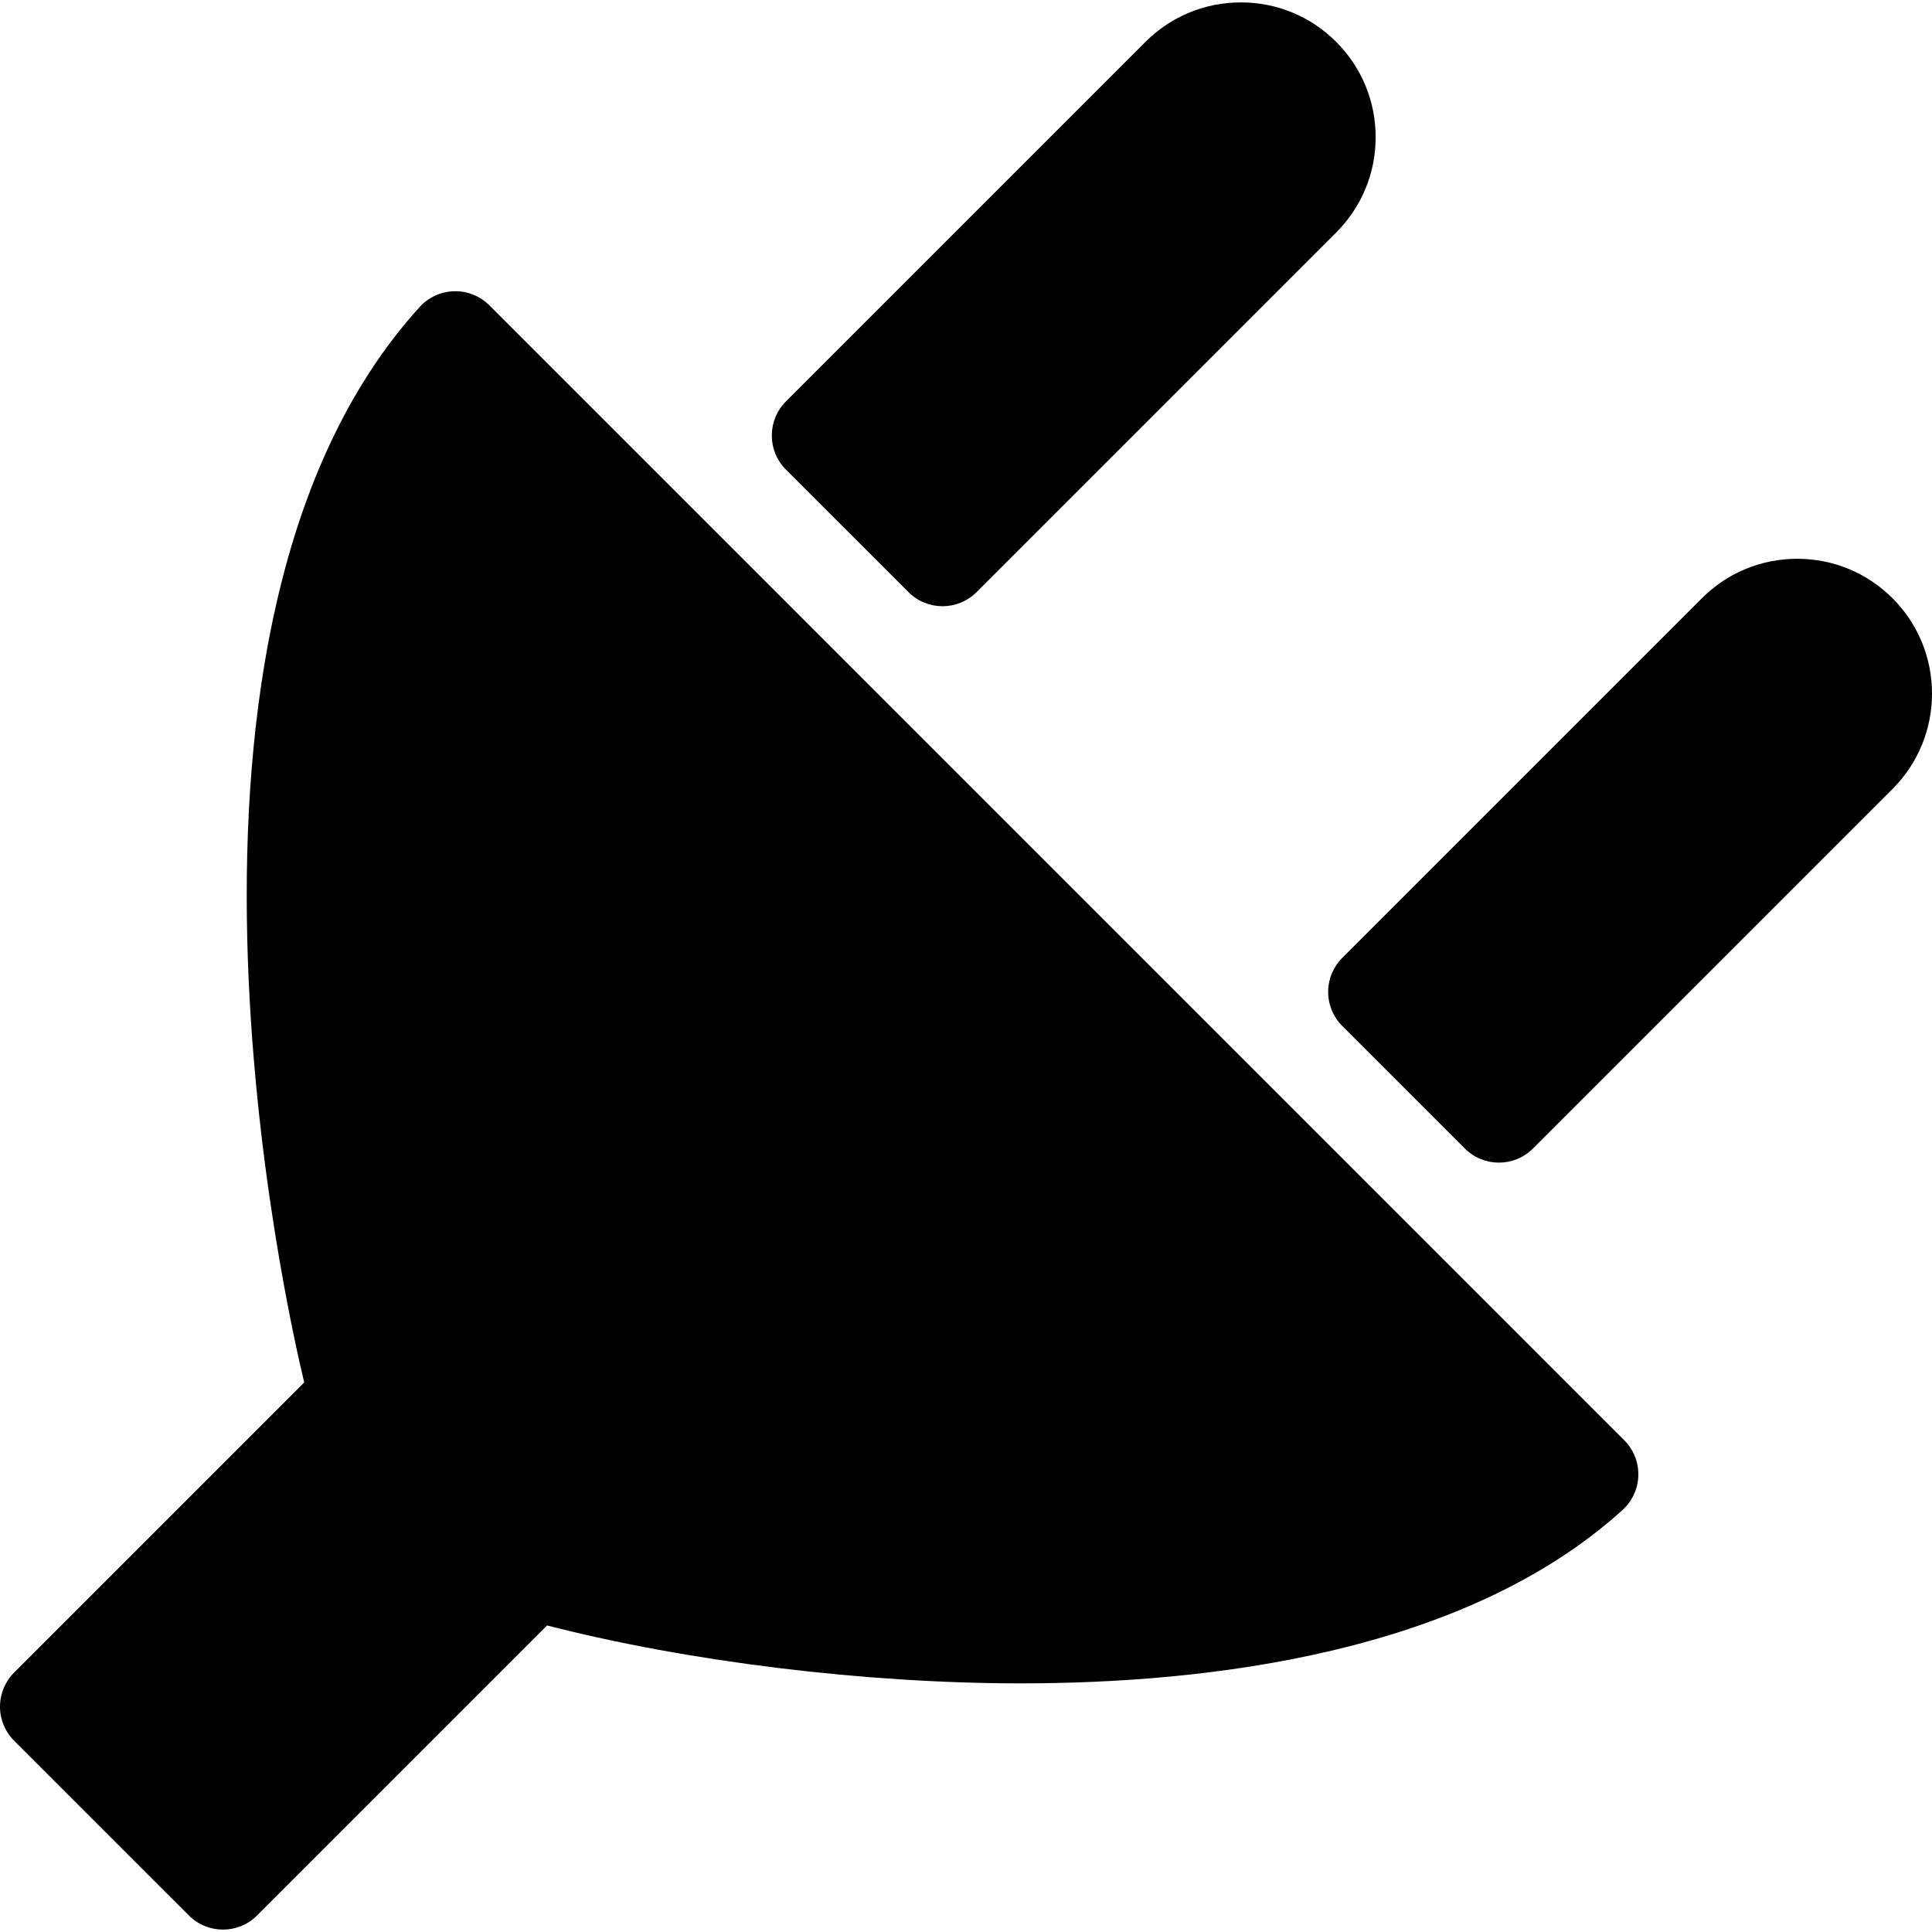
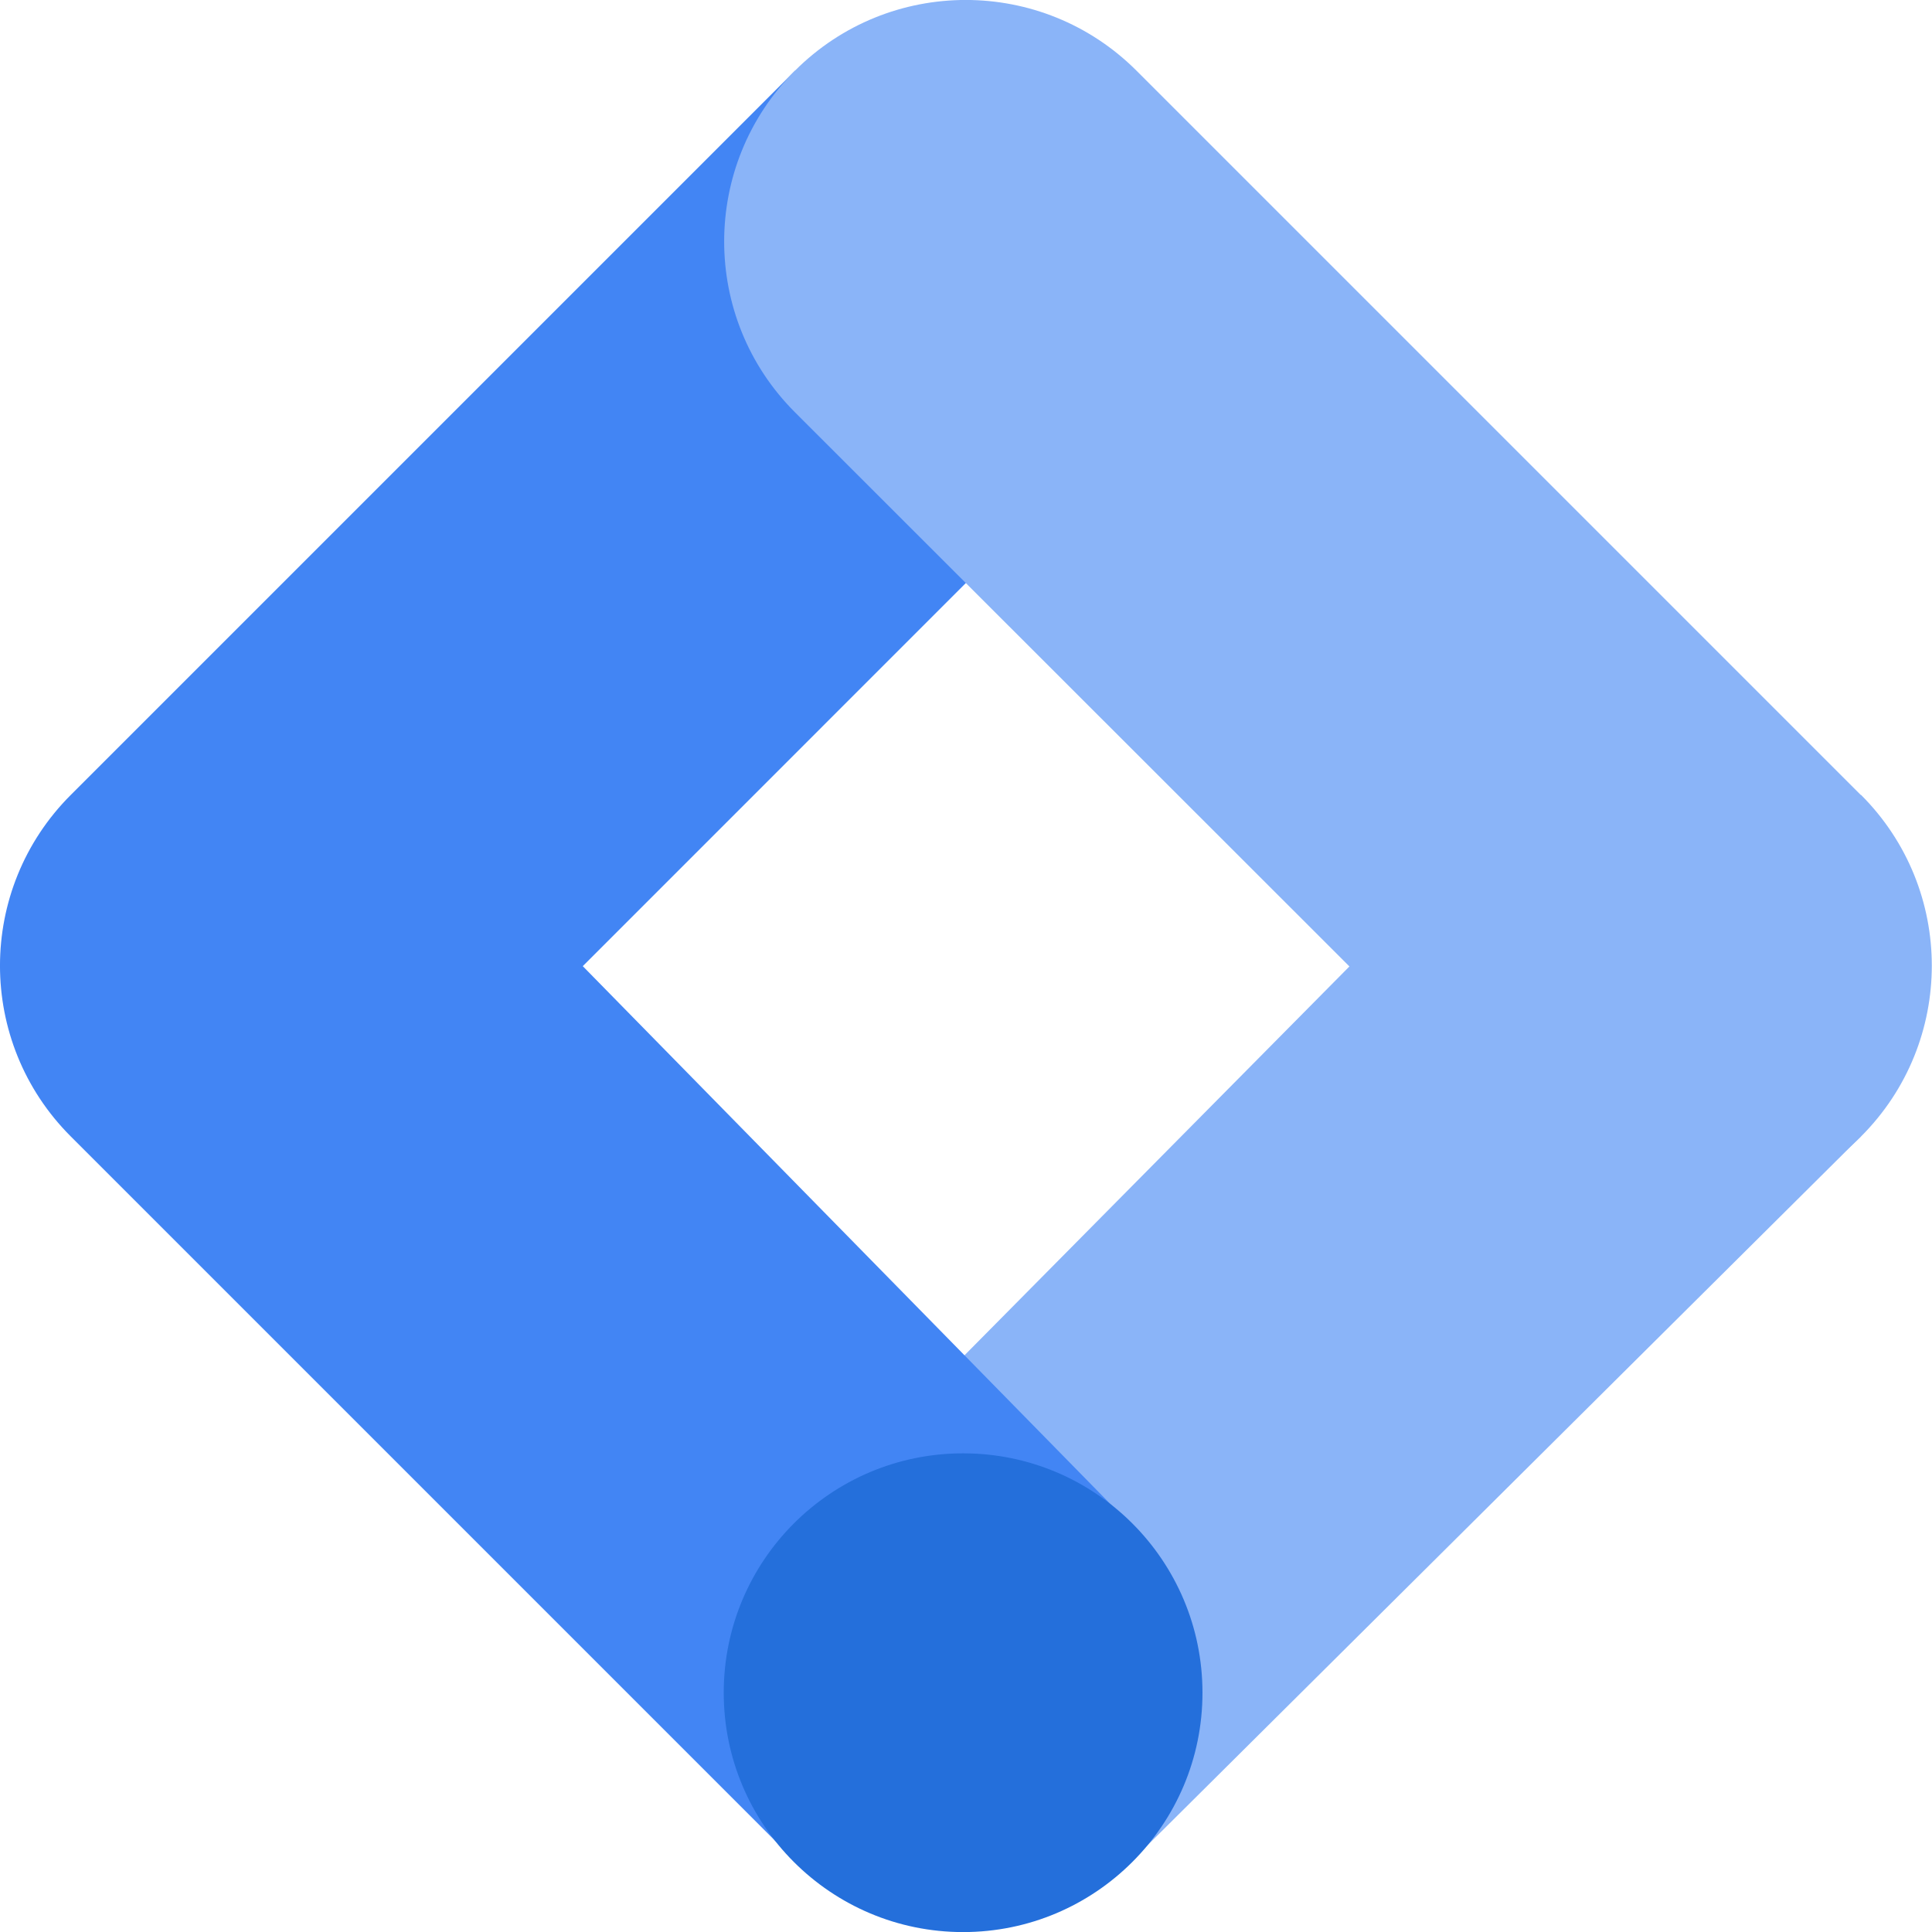
- <svg xmlns="http://www.w3.org/2000/svg" version="1.1" id="Capa_1" x="0px" y="0px" width="99.012px" height="99.012px" viewBox="0 0 99.012 99.012" style="enable-background:new 0 0 99.012 99.012;" xml:space="preserve">
+ <svg xmlns="http://www.w3.org/2000/svg" version="1.1" id="Layer_1" x="0px" y="0px" viewBox="0 0 2469.7 2469.8" style="enable-background:new 0 0 2469.7 2469.8;" xml:space="preserve">
+   <style type="text/css">
+ 	.st0{fill:#8AB4F8;}
+ 	.st1{fill:#4285F4;}
+ 	.st2{fill:#246FDB;}
+ </style>
  <g>
-     <g>
-       <path d="M25.08,15.648c-0.478-0.478-1.135-0.742-1.805-0.723c-0.675,0.017-1.314,0.309-1.768,0.808    c-14.829,16.325-6.762,51.623-5.916,55.115L0.723,85.717C0.26,86.18,0,86.808,0,87.463c0,0.654,0.26,1.283,0.723,1.746    l8.958,8.957c0.482,0.48,1.114,0.723,1.746,0.723c0.631,0,1.264-0.24,1.745-0.723l14.865-14.864    c7.237,1.859,16.289,2.968,24.28,2.968c9.599,0,22.739-1.543,30.836-8.886c0.5-0.454,0.793-1.093,0.809-1.769    c0.018-0.676-0.245-1.328-0.723-1.805L25.08,15.648z" />
-       <path d="M46.557,30.345c0.482,0.482,1.114,0.723,1.746,0.723c0.632,0,1.264-0.241,1.746-0.724l18.428-18.428    c1.305-1.305,2.023-3.04,2.023-4.885c0-1.846-0.719-3.582-2.023-4.886c-1.305-1.305-3.039-2.022-4.885-2.022    c-1.845,0-3.581,0.718-4.887,2.022L40.277,20.574c-0.964,0.964-0.964,2.527,0,3.492L46.557,30.345z" />
-       <path d="M96.99,30.661c-1.305-1.305-3.039-2.024-4.885-2.024c-1.847,0-3.582,0.718-4.886,2.023L68.79,49.089    c-0.464,0.463-0.724,1.091-0.724,1.746s0.26,1.282,0.724,1.746l6.28,6.278c0.481,0.482,1.113,0.724,1.746,0.724    c0.631,0,1.264-0.241,1.746-0.724l18.43-18.429C99.686,37.735,99.686,33.353,96.99,30.661z" />
-     </g>
+     <path class="st0" d="M1449.8,2376L1021,1946.7l921.1-930.5l436.7,436.6L1449.8,2376z" />
+     <path class="st1" d="M1452.9,527.1L1016.3,90.4L90.5,1016.2c-120.6,120.5-120.7,315.8-0.2,436.4c0.1,0.1,0.2,0.2,0.2,0.2   l925.8,925.8l428.3-430.3L745,1235.1L1452.9,527.1z" />
+     <path class="st0" d="M2378.7,1016.2L1452.9,90.4c-120.6-120.6-316.1-120.6-436.7,0c-120.6,120.6-120.6,316.1,0,436.6l926.3,925.8   c120.6,120.6,316.1,120.6,436.6,0c120.6-120.6,120.6-316.1,0-436.6L2378.7,1016.2z" />
+     <circle class="st2" cx="1231.2" cy="2163.9" r="306" />
  </g>
-   <g>
- </g>
-   <g>
- </g>
-   <g>
- </g>
-   <g>
- </g>
-   <g>
- </g>
-   <g>
- </g>
-   <g>
- </g>
-   <g>
- </g>
-   <g>
- </g>
-   <g>
- </g>
-   <g>
- </g>
-   <g>
- </g>
-   <g>
- </g>
-   <g>
- </g>
-   <g>
- </g>
</svg>
